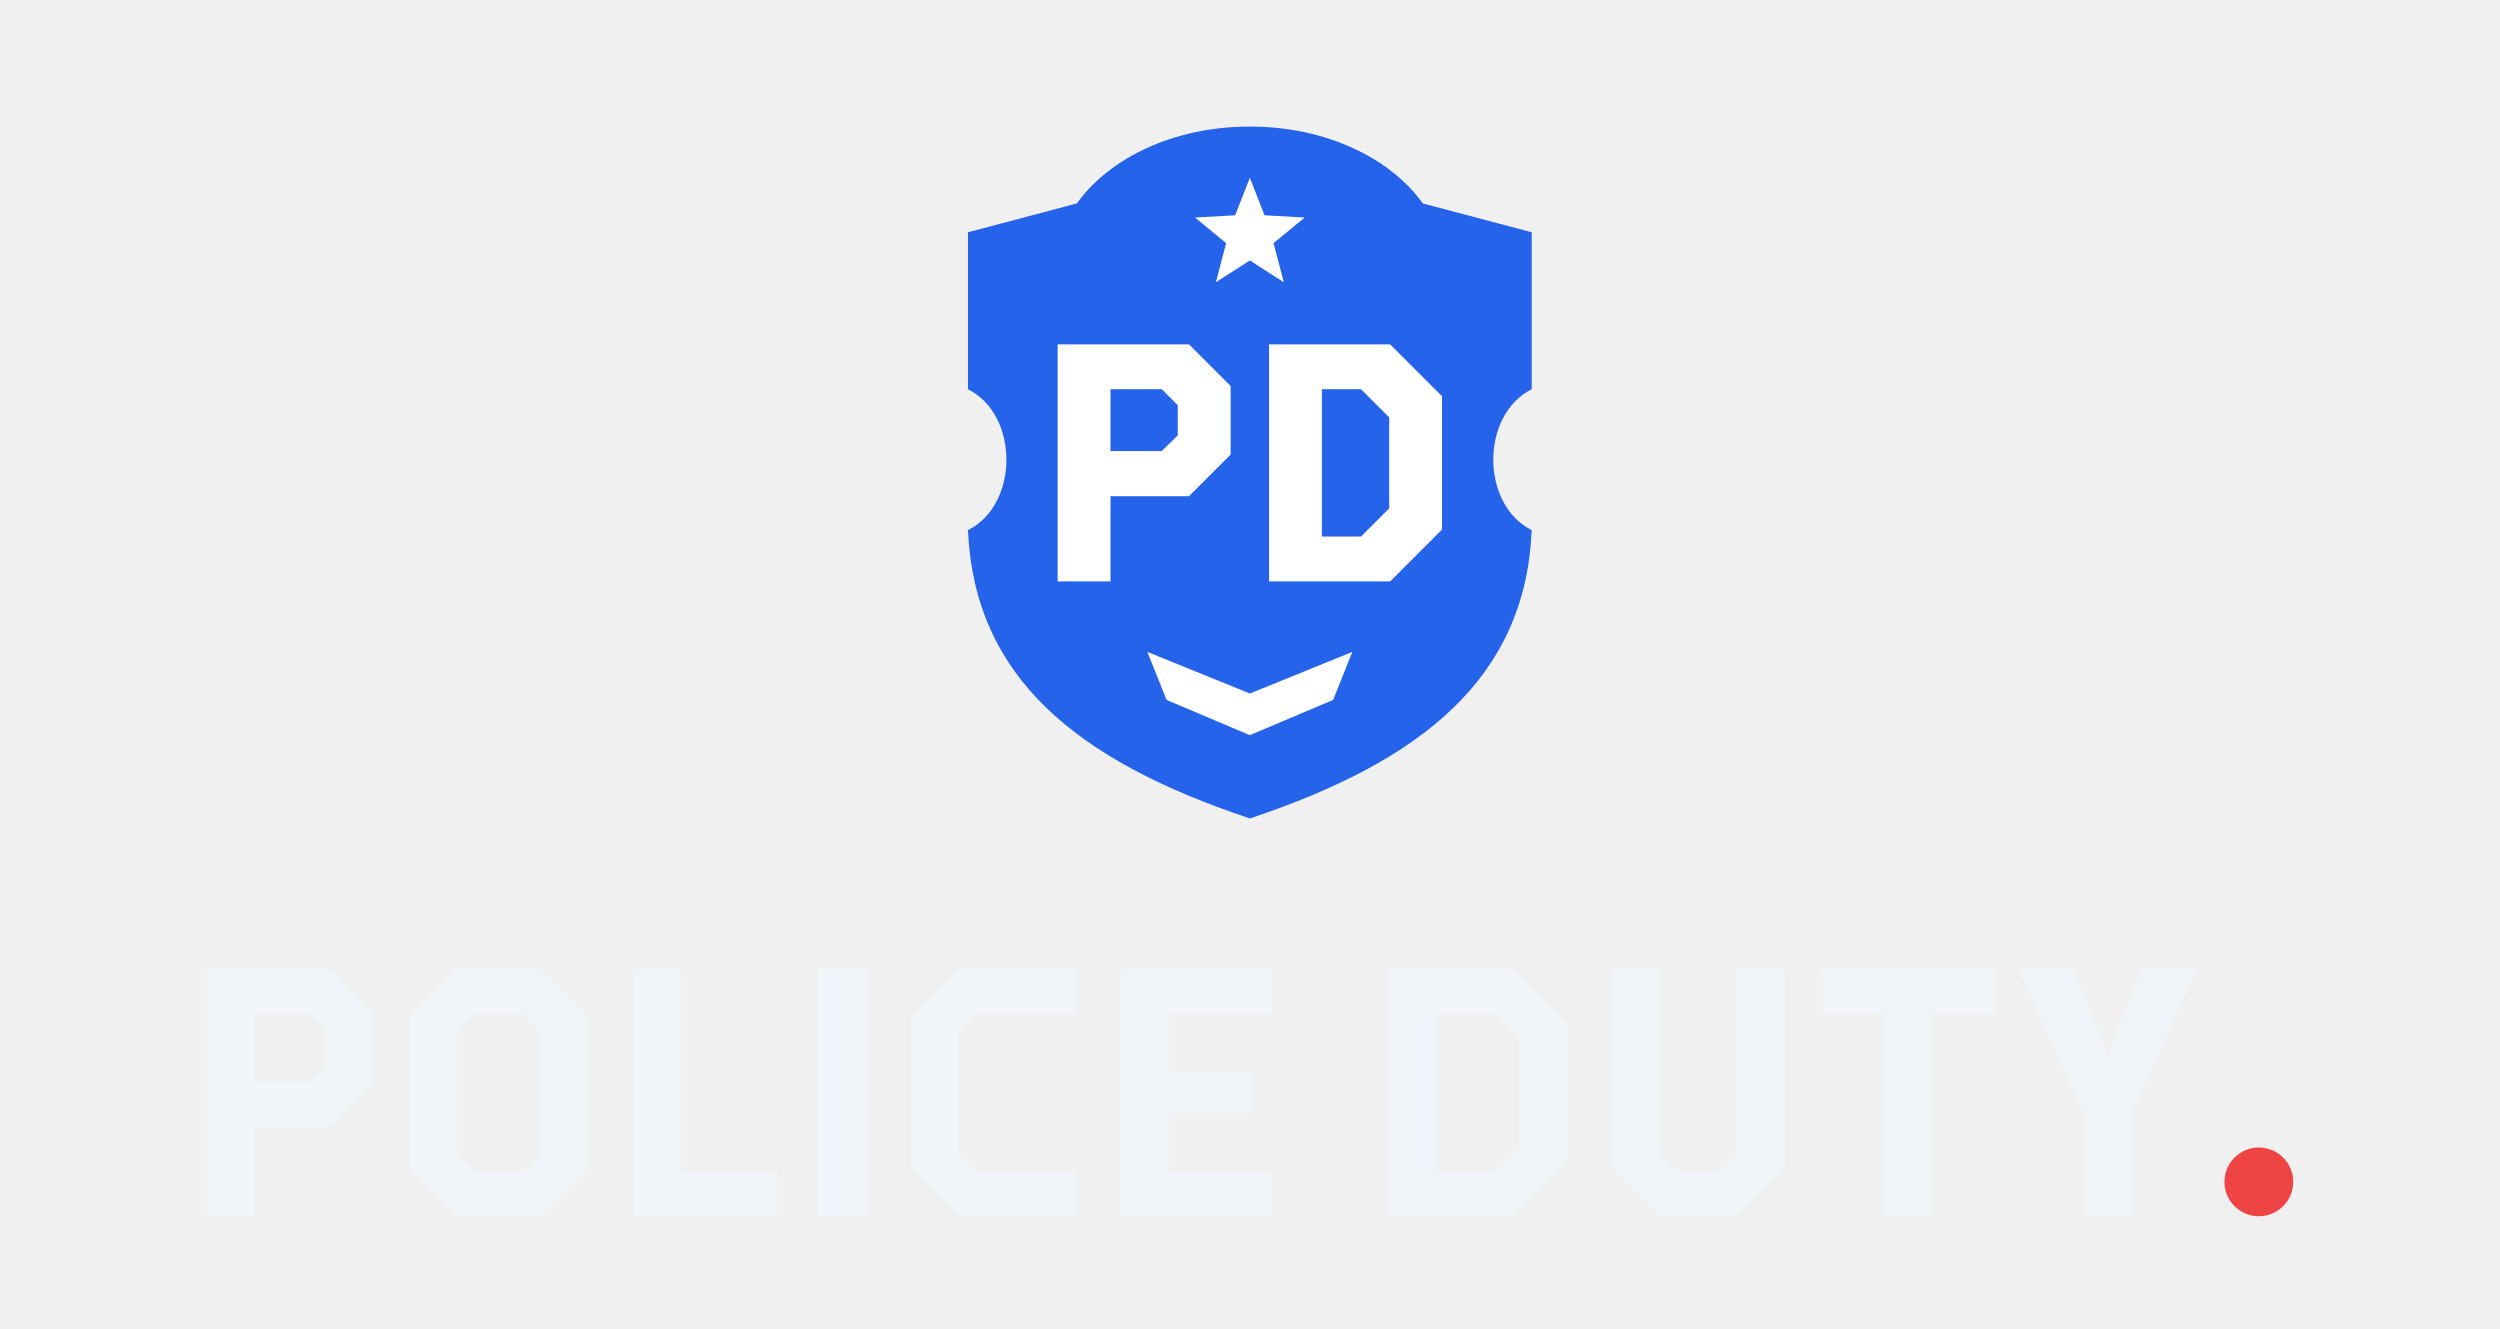
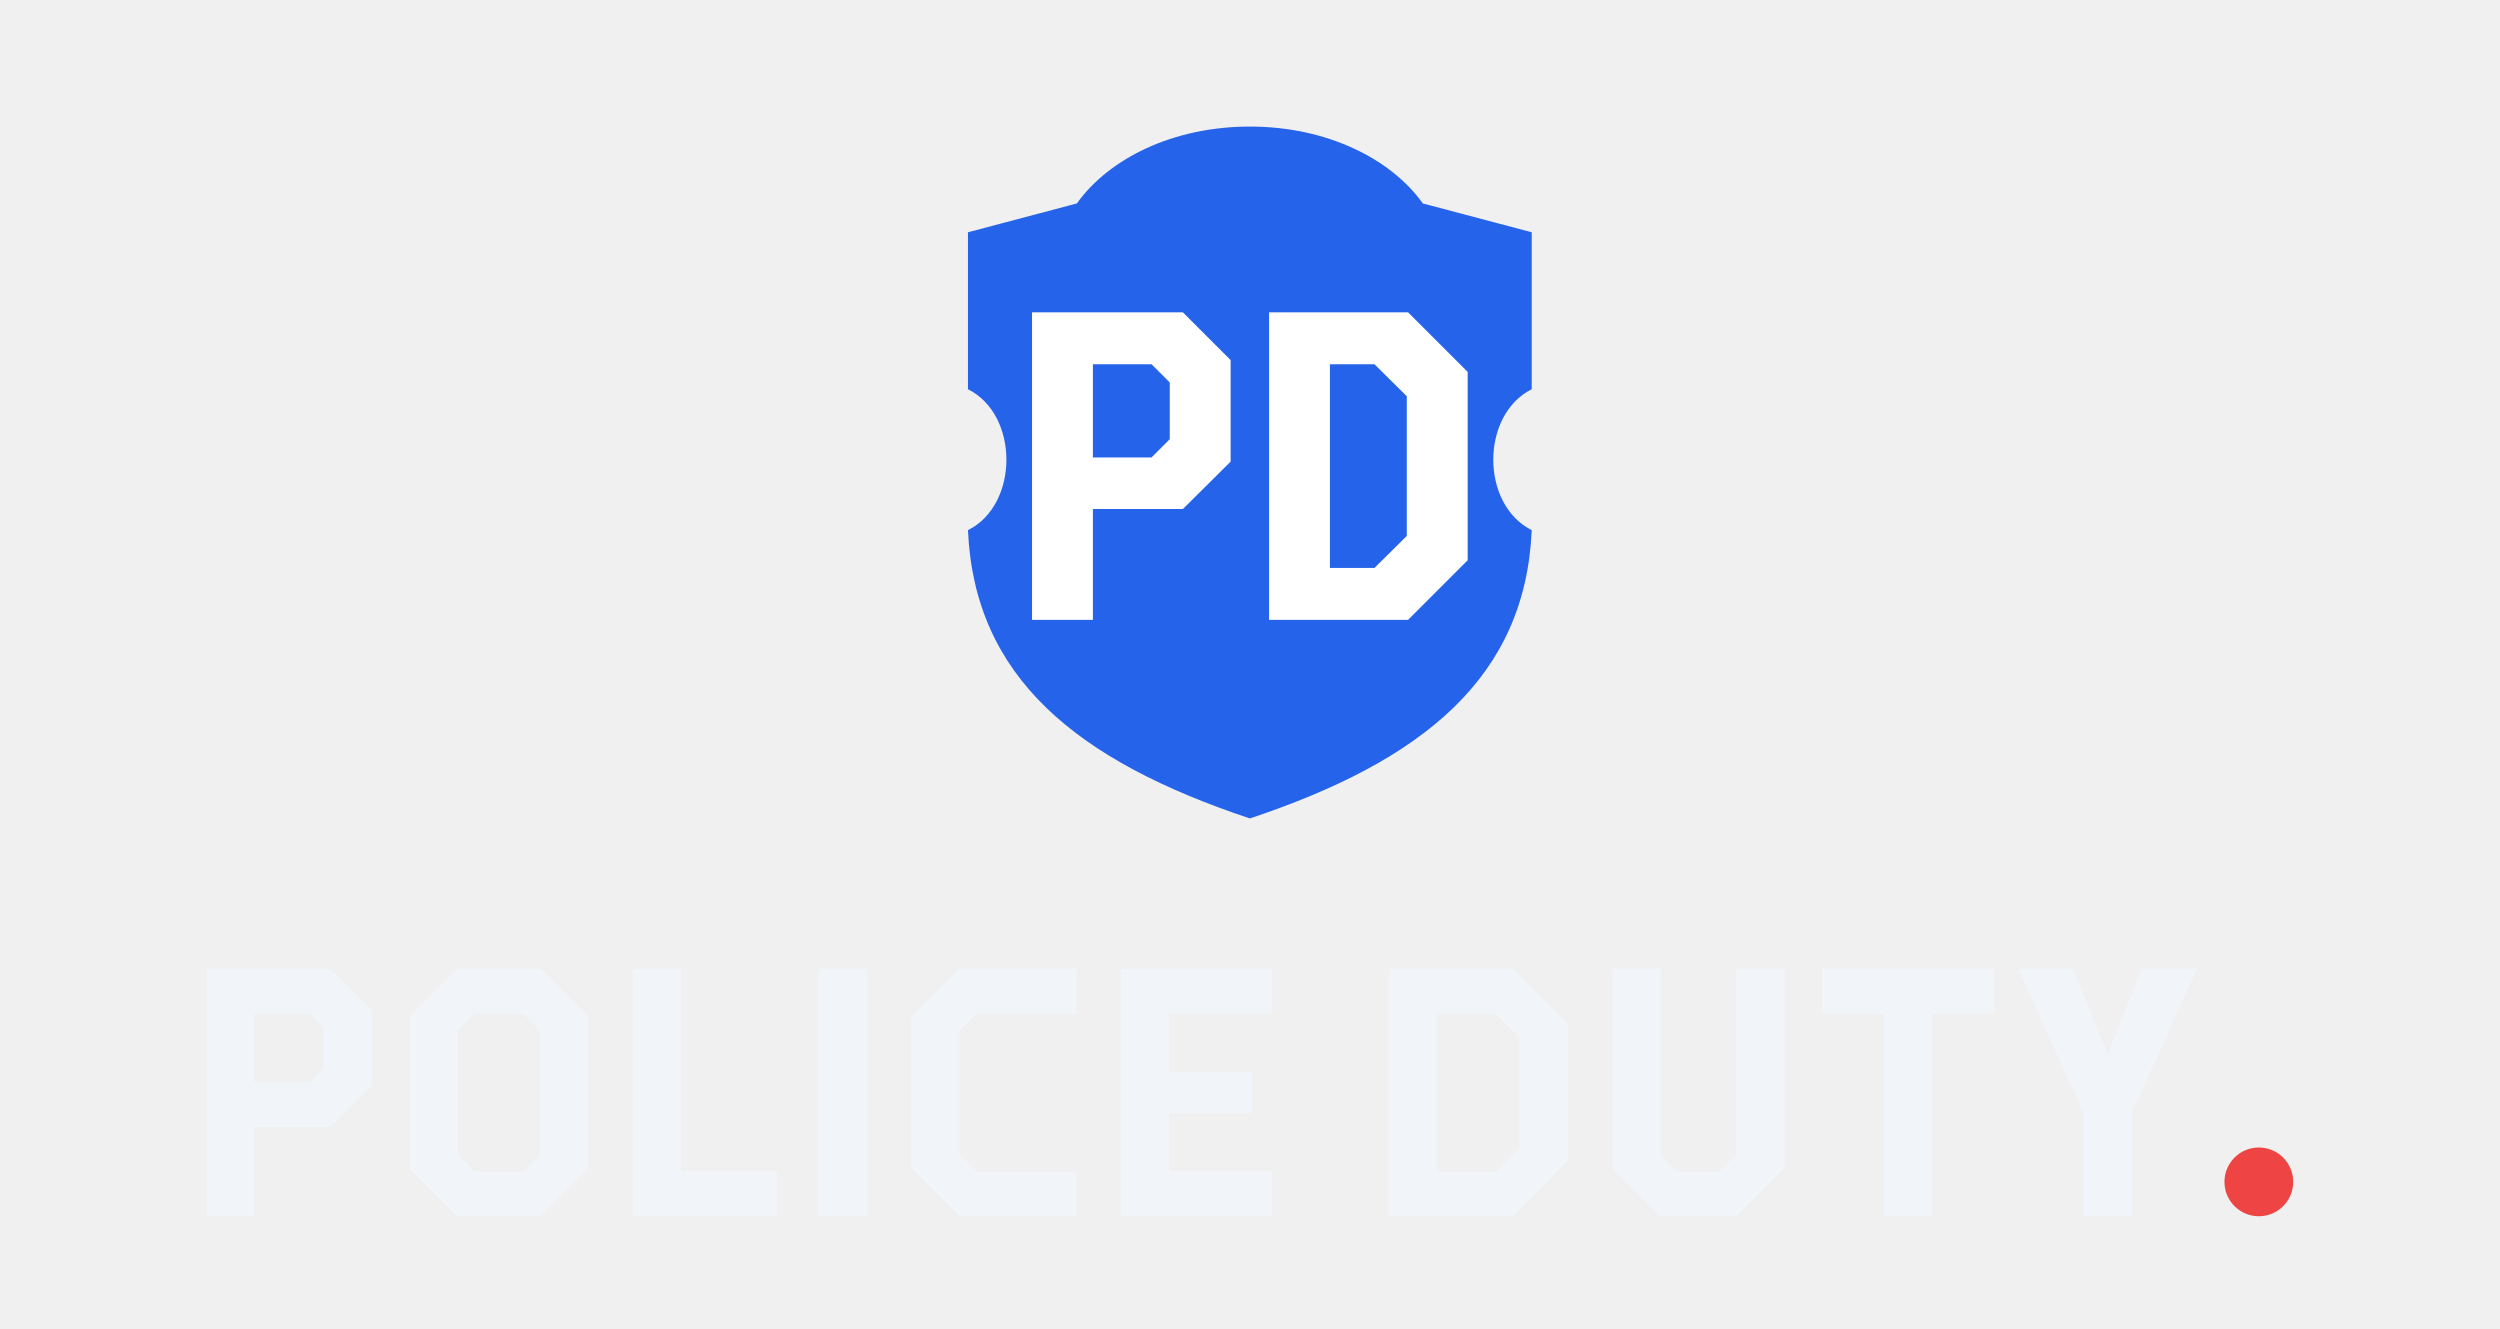
<svg xmlns="http://www.w3.org/2000/svg" viewBox="0 0 640 340" width="640" height="340" role="img" aria-labelledby="title">
  <g id="symbol" transform="translate(215 16) scale(0.82)">
    <path fill="#2563EB" d="M128 20 C152 20 172 30 182 44 L216 53 V102 C200 110 200 138 216 146 C214 192 182 218 128 236 C74 218 42 192 40 146 C56 138 56 110 40 102 V53 L74 44 C84 30 104 20 128 20 Z" />
-     <path fill="#FFFFFF" d="M128 36 L132.6 47.7 L145.1 48.4 L135.4 56.4 L138.6 68.6 L128 61.8 L117.4 68.6 L120.6 56.4 L110.9 48.4 L123.4 47.7 Z" />
-     <path fill="#FFFFFF" fill-rule="evenodd" d="M68 88 H109 L122 101 V122.4 L109 135.4 H84.5 V162 H68 Z M84.5 102 H100.5 L105.5 107 V116.4 L100.5 121.3 H84.5 Z" />
-     <path fill="#FFFFFF" fill-rule="evenodd" d="M134 88 H171.8 L188 104.2 V145.8 L171.8 162 H134 Z M150.5 102 H162.7 L171.5 110.8 V139.2 L162.7 148 H150.5 Z" />
-     <path fill="#FFFFFF" d="M96 184 L128 197 L160 184 L154 199 L128 210 L102 199 Z" />
+     <path fill="#FFFFFF" fill-rule="evenodd" d="M60 78 H107.1 L122 92.9 V124.6 L107.1 139.4 H79 V174 H60 Z M79 94.2 H97.3 L103 99.9 V117.6 L97.3 123.3 H79 Z" />
+     <path fill="#FFFFFF" fill-rule="evenodd" d="M134 78 H177.4 L196 96.6 V155.4 L177.4 174 H134 Z M153 94.2 H166.9 L177 104.2 V147.8 L166.9 157.8 H153 Z" />
  </g>
  <g id="wordmark" transform="translate(52.9 248) scale(0.88)">
    <path fill="#F1F5F9" fill-rule="evenodd" d="M0 0 H36 L48 12 V34 L36 46 H14 V72 H0 Z M14 13 H30 L34 17 V29 L30 33 H14 Z" />
    <path fill="#F1F5F9" fill-rule="evenodd" d="M73 0 H97 L111 14 V58 L97 72 H73 L59 58 V14 Z M78 13 H92 L97 18 V54 L92 59 H78 L73 54 V18 Z" />
    <path fill="#F1F5F9" d="M124 0 H138 V59 H166 V72 H124 Z" />
    <path fill="#F1F5F9" d="M178 0 H192 V72 H178 Z" />
    <path fill="#F1F5F9" d="M219 0 H253 V13 H224 L219 18 V54 L224 59 H253 V72 H219 L205 58 V14 Z" />
    <path fill="#F1F5F9" d="M266 0 H310 V13 H280 V30 H304 V42 H280 V59 H310 V72 H266 Z" />
    <path fill="#F1F5F9" fill-rule="evenodd" d="M344 0 H380 L396 16 V56 L380 72 H344 Z M358 13 H375 L382 20 V52 L375 59 H358 Z" />
    <path fill="#F1F5F9" d="M409 0 H423 V54 L428 59 H440 L445 54 V0 H459 V58 L445 72 H423 L409 58 Z" />
    <path fill="#F1F5F9" d="M470 0 H520 V13 H502 V72 H488 V13 H470 Z" />
    <path fill="#F1F5F9" d="M527 0 H543 L553 25 L563 0 H579 L560 42 V72 H546 V42 Z" />
    <circle fill="#EF4444" cx="597" cy="62" r="10" />
  </g>
</svg>
